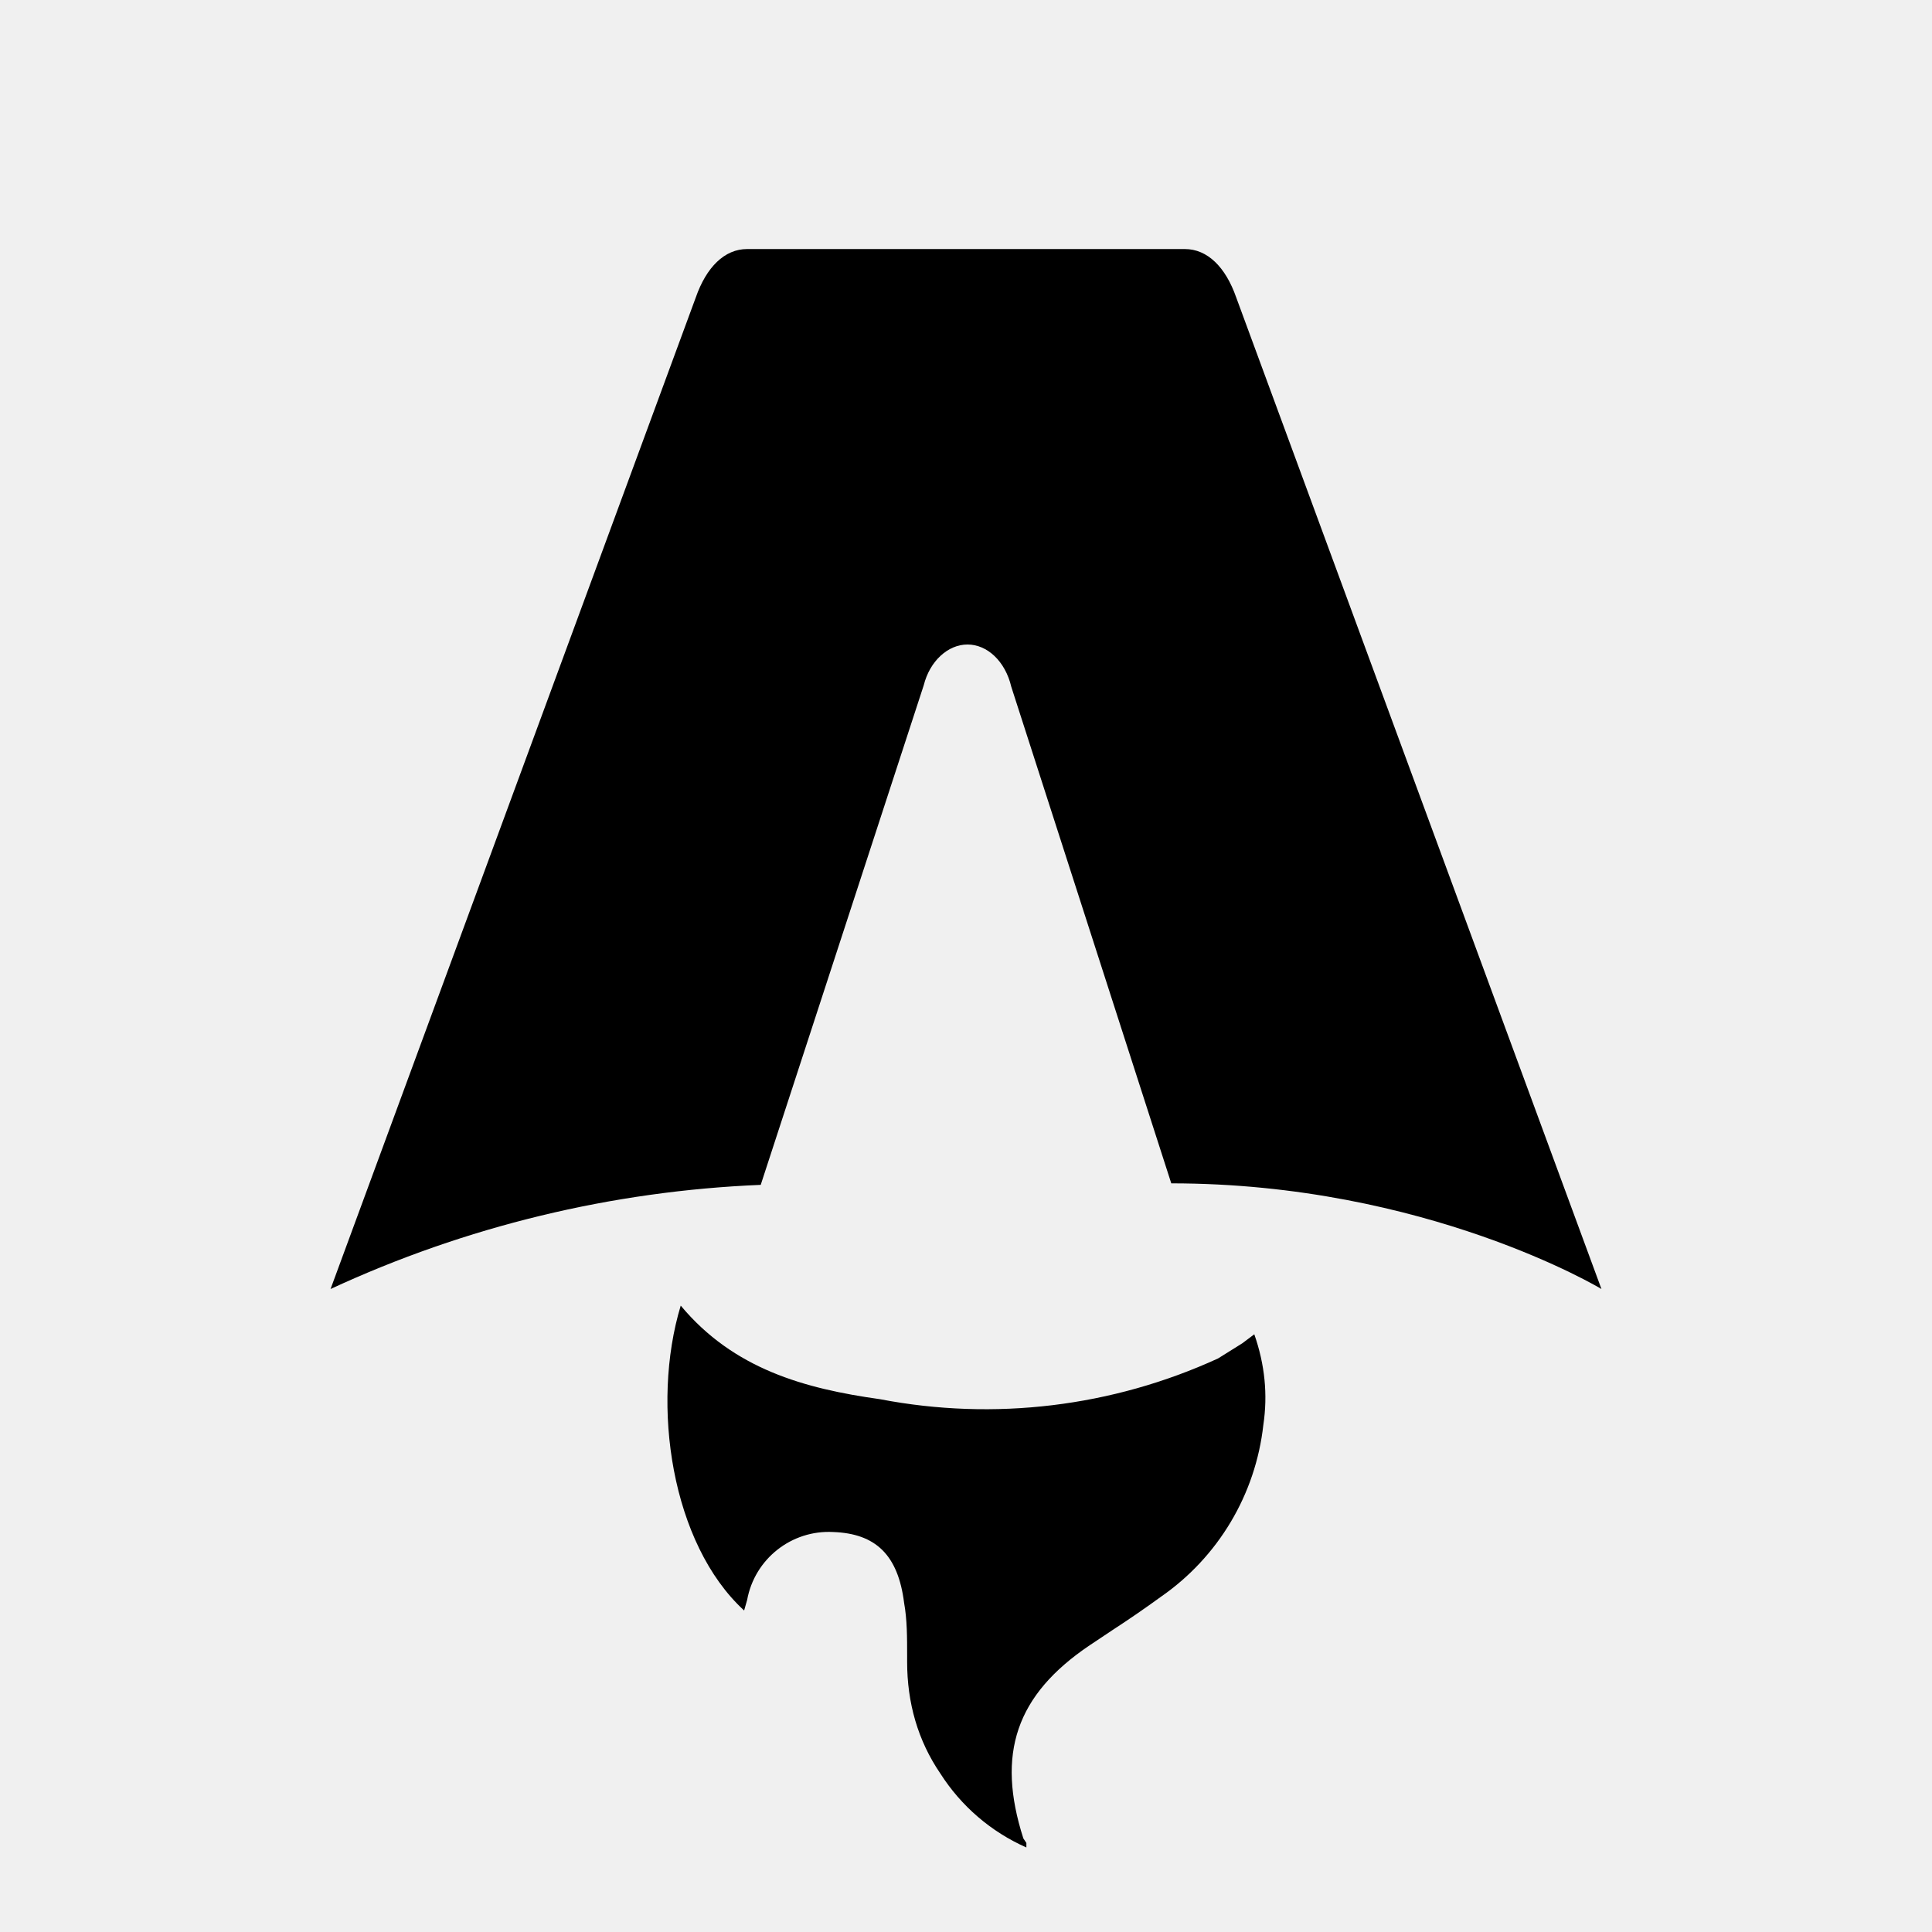
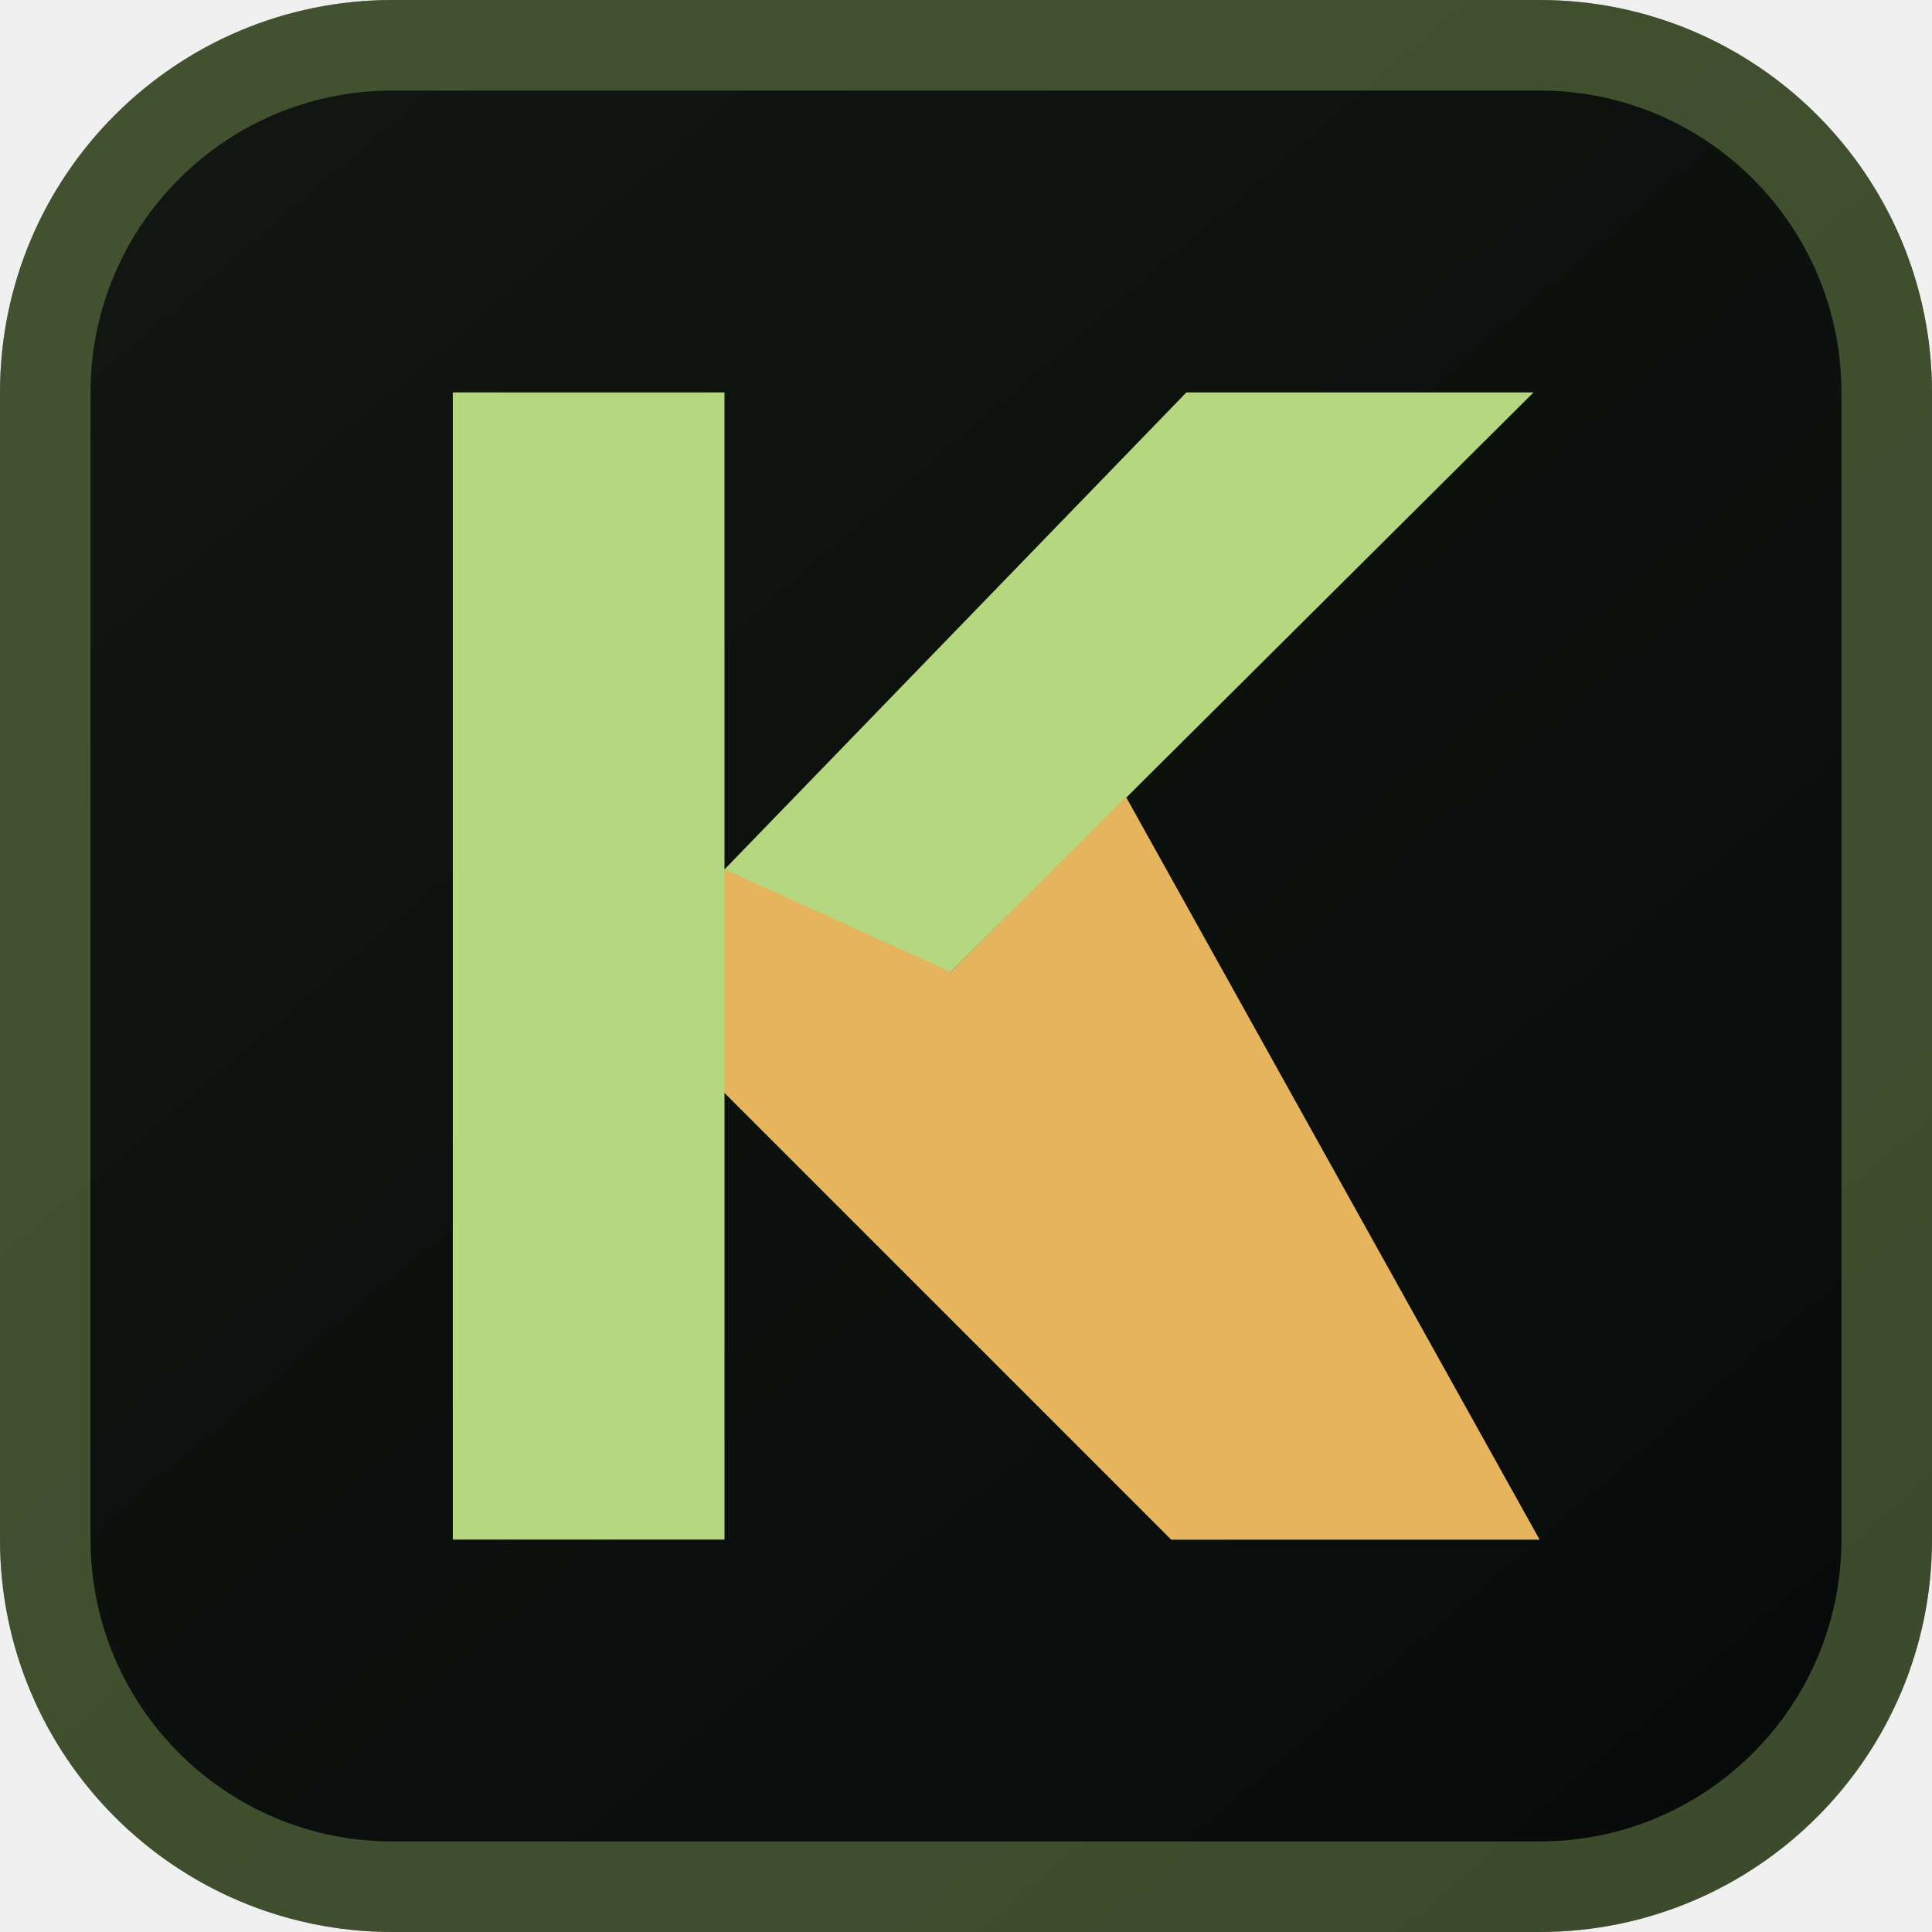
- <svg xmlns="http://www.w3.org/2000/svg" fill="none" viewBox="0 0 128 128">
-   <path d="M50.4 78.5a75.1 75.1 0 0 0-28.5 6.9l24.2-65.7c.7-2 1.9-3.2 3.4-3.2h29c1.5 0 2.7 1.2 3.4 3.2l24.2 65.7s-11.6-7-28.5-7L67 45.5c-.4-1.7-1.6-2.8-2.9-2.8-1.3 0-2.5 1.1-2.9 2.7L50.4 78.5Zm-1.1 28.2Zm-4.2-20.2c-2 6.6-.6 15.8 4.2 20.2a17.5 17.5 0 0 1 .2-.7 5.5 5.5 0 0 1 5.7-4.5c2.8.1 4.3 1.5 4.7 4.7.2 1.1.2 2.3.2 3.5v.4c0 2.7.7 5.2 2.2 7.4a13 13 0 0 0 5.7 4.9v-.3l-.2-.3c-1.8-5.6-.5-9.5 4.4-12.8l1.5-1a73 73 0 0 0 3.2-2.2 16 16 0 0 0 6.8-11.4c.3-2 .1-4-.6-6l-.8.6-1.6 1a37 37 0 0 1-22.4 2.7c-5-.7-9.7-2-13.2-6.2Z" />
-   <style>
-         path { fill: #000; }
-         @media (prefers-color-scheme: dark) {
-             path { fill: #FFF; }
-         }
-     </style>
+ <svg xmlns="http://www.w3.org/2000/svg" viewBox="0 0 64 64" role="img" aria-label="Kyle Teague">
+   <defs>
+     <linearGradient id="tile" x1="8" y1="4" x2="56" y2="60" gradientUnits="userSpaceOnUse">
+       <stop stop-color="#111612" />
+       <stop offset="1" stop-color="#080b0a" />
+     </linearGradient>
+   </defs>
+   <rect width="64" height="64" rx="13" fill="url(#tile)" />
+   <rect x="1.5" y="1.5" width="61" height="61" rx="11.5" fill="none" stroke="#a4c96f" stroke-opacity=".34" stroke-width="3" />
+   <path fill="#b5d77f" d="M15 13h9v15.8L39.3 13h11.5L31.5 32.2 51 51H38.8L24 36.2V51h-9V13Z" />
+   <path fill="#e6b45c" d="m31.5 32.2 5.8-5.8L51 51H38.8L24 36.2v-7.4l7.5 3.4Z" />
</svg>
